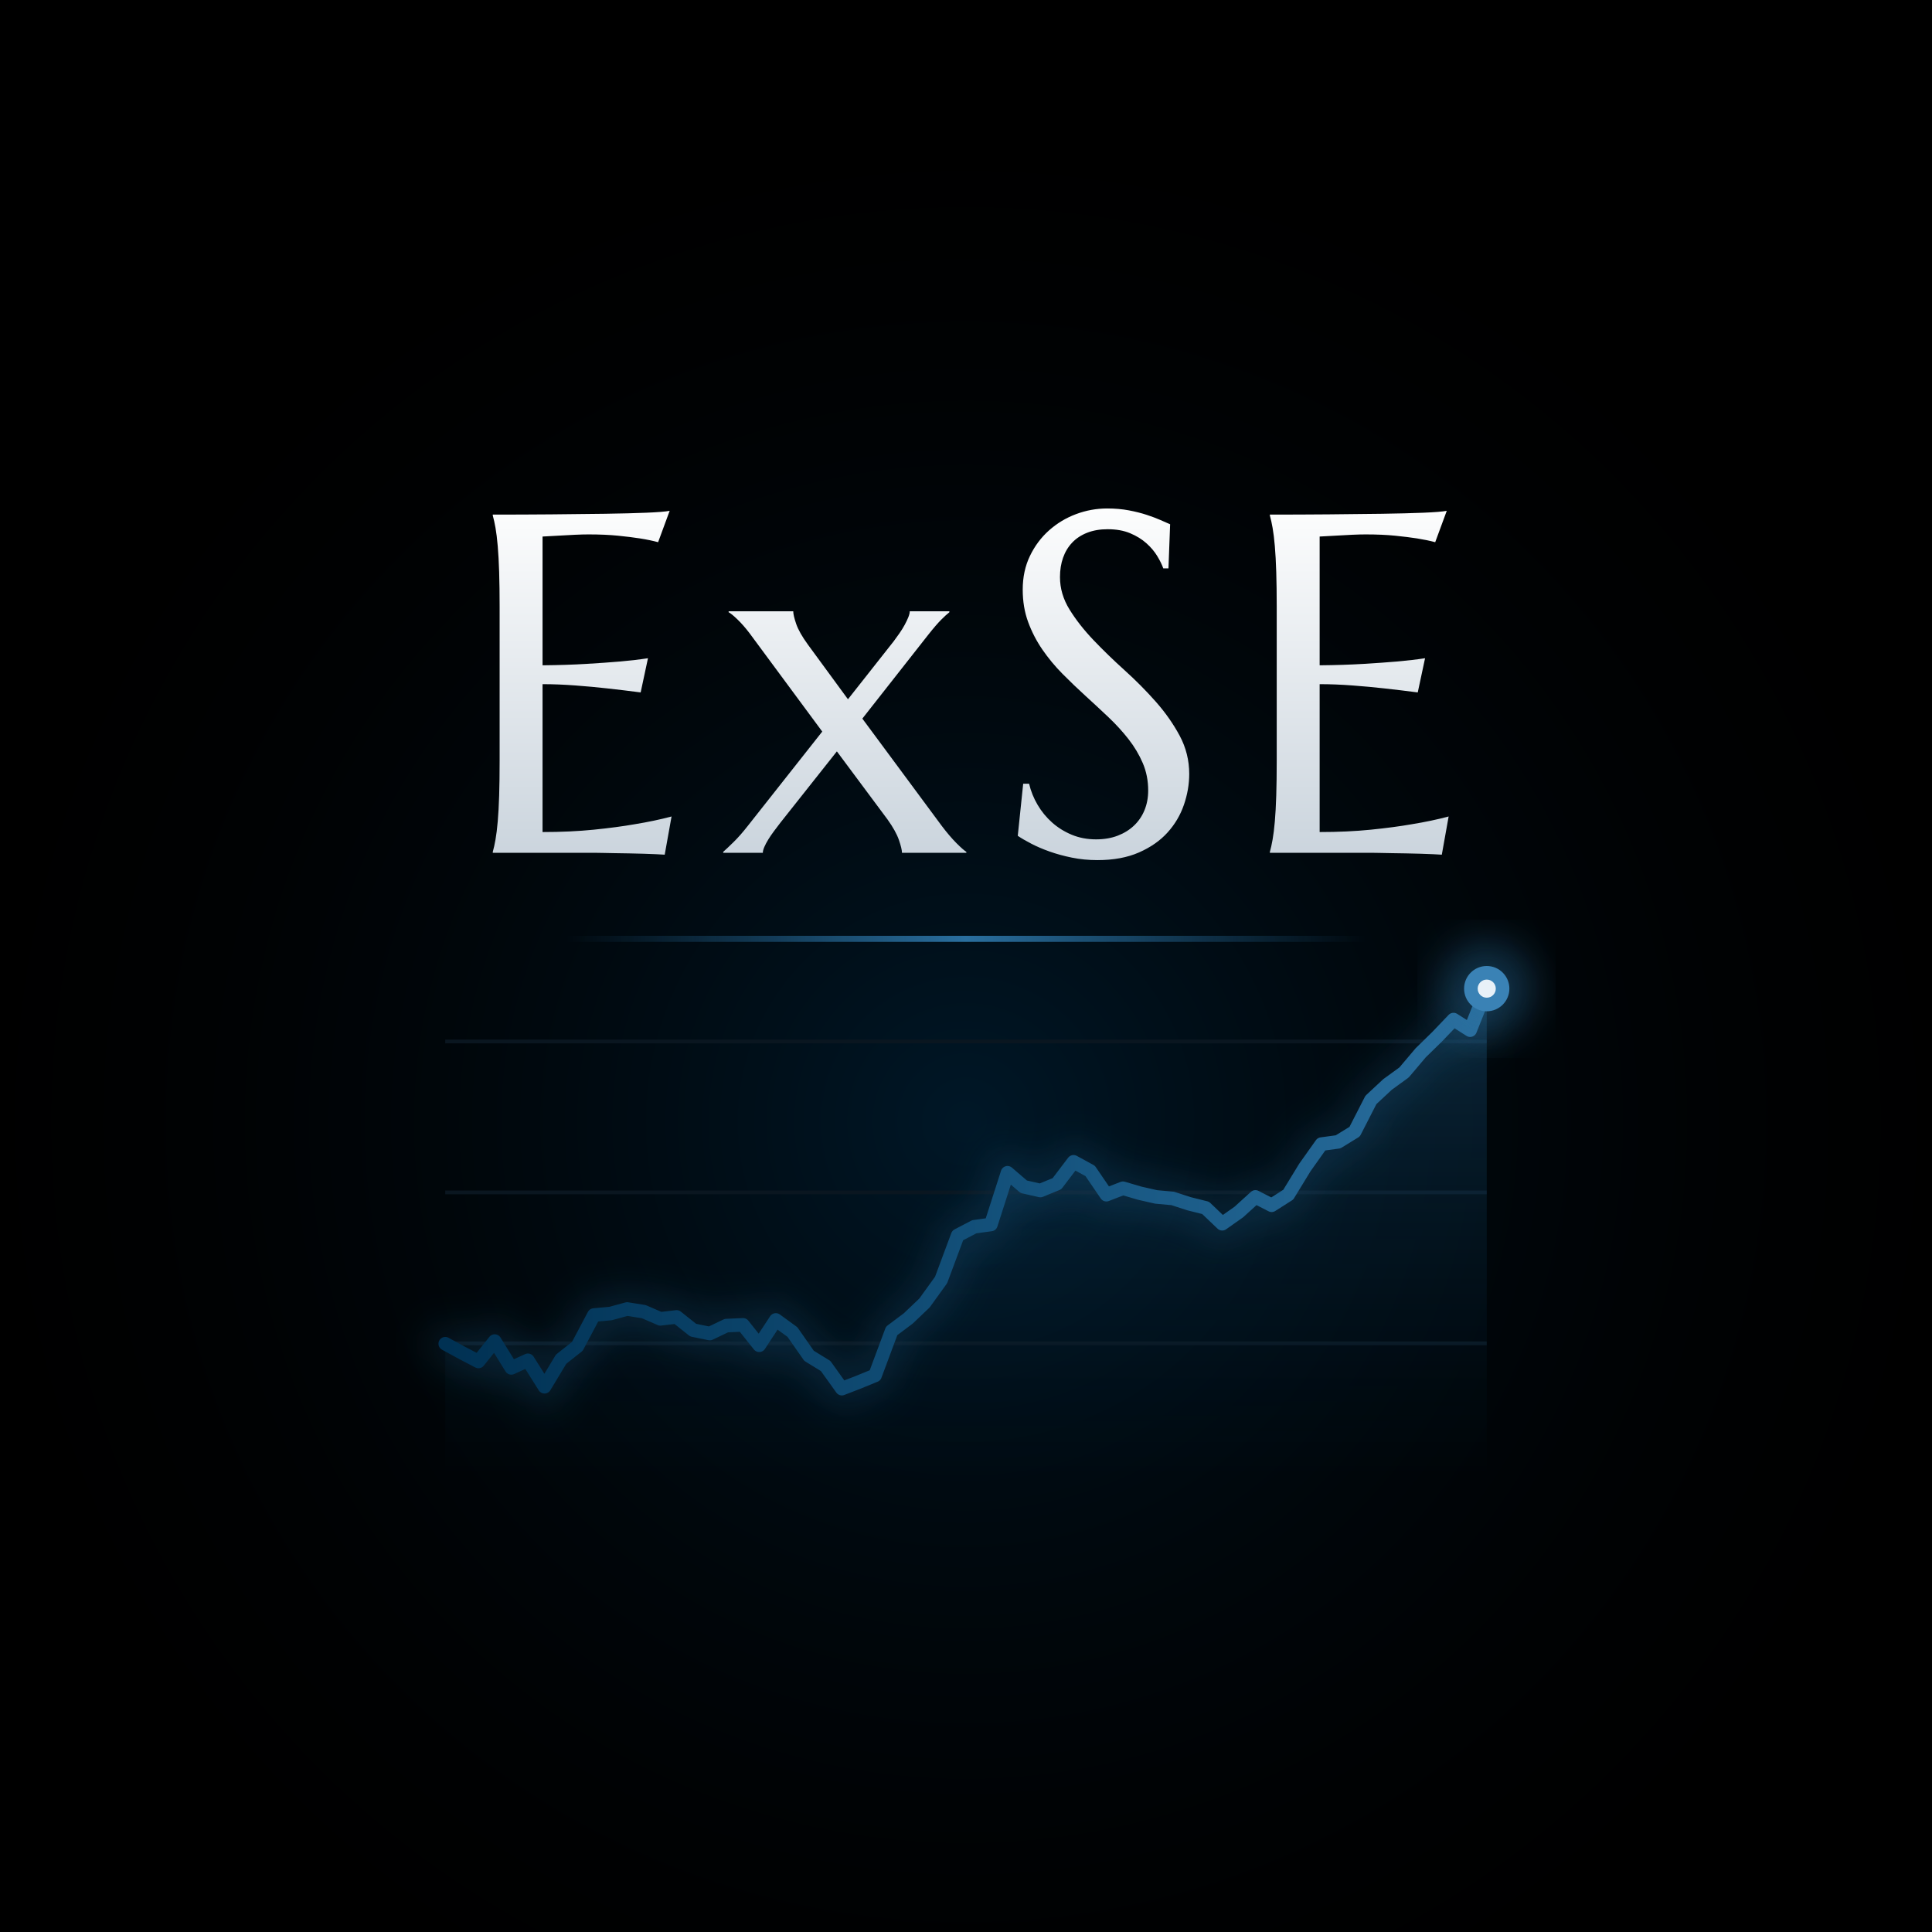
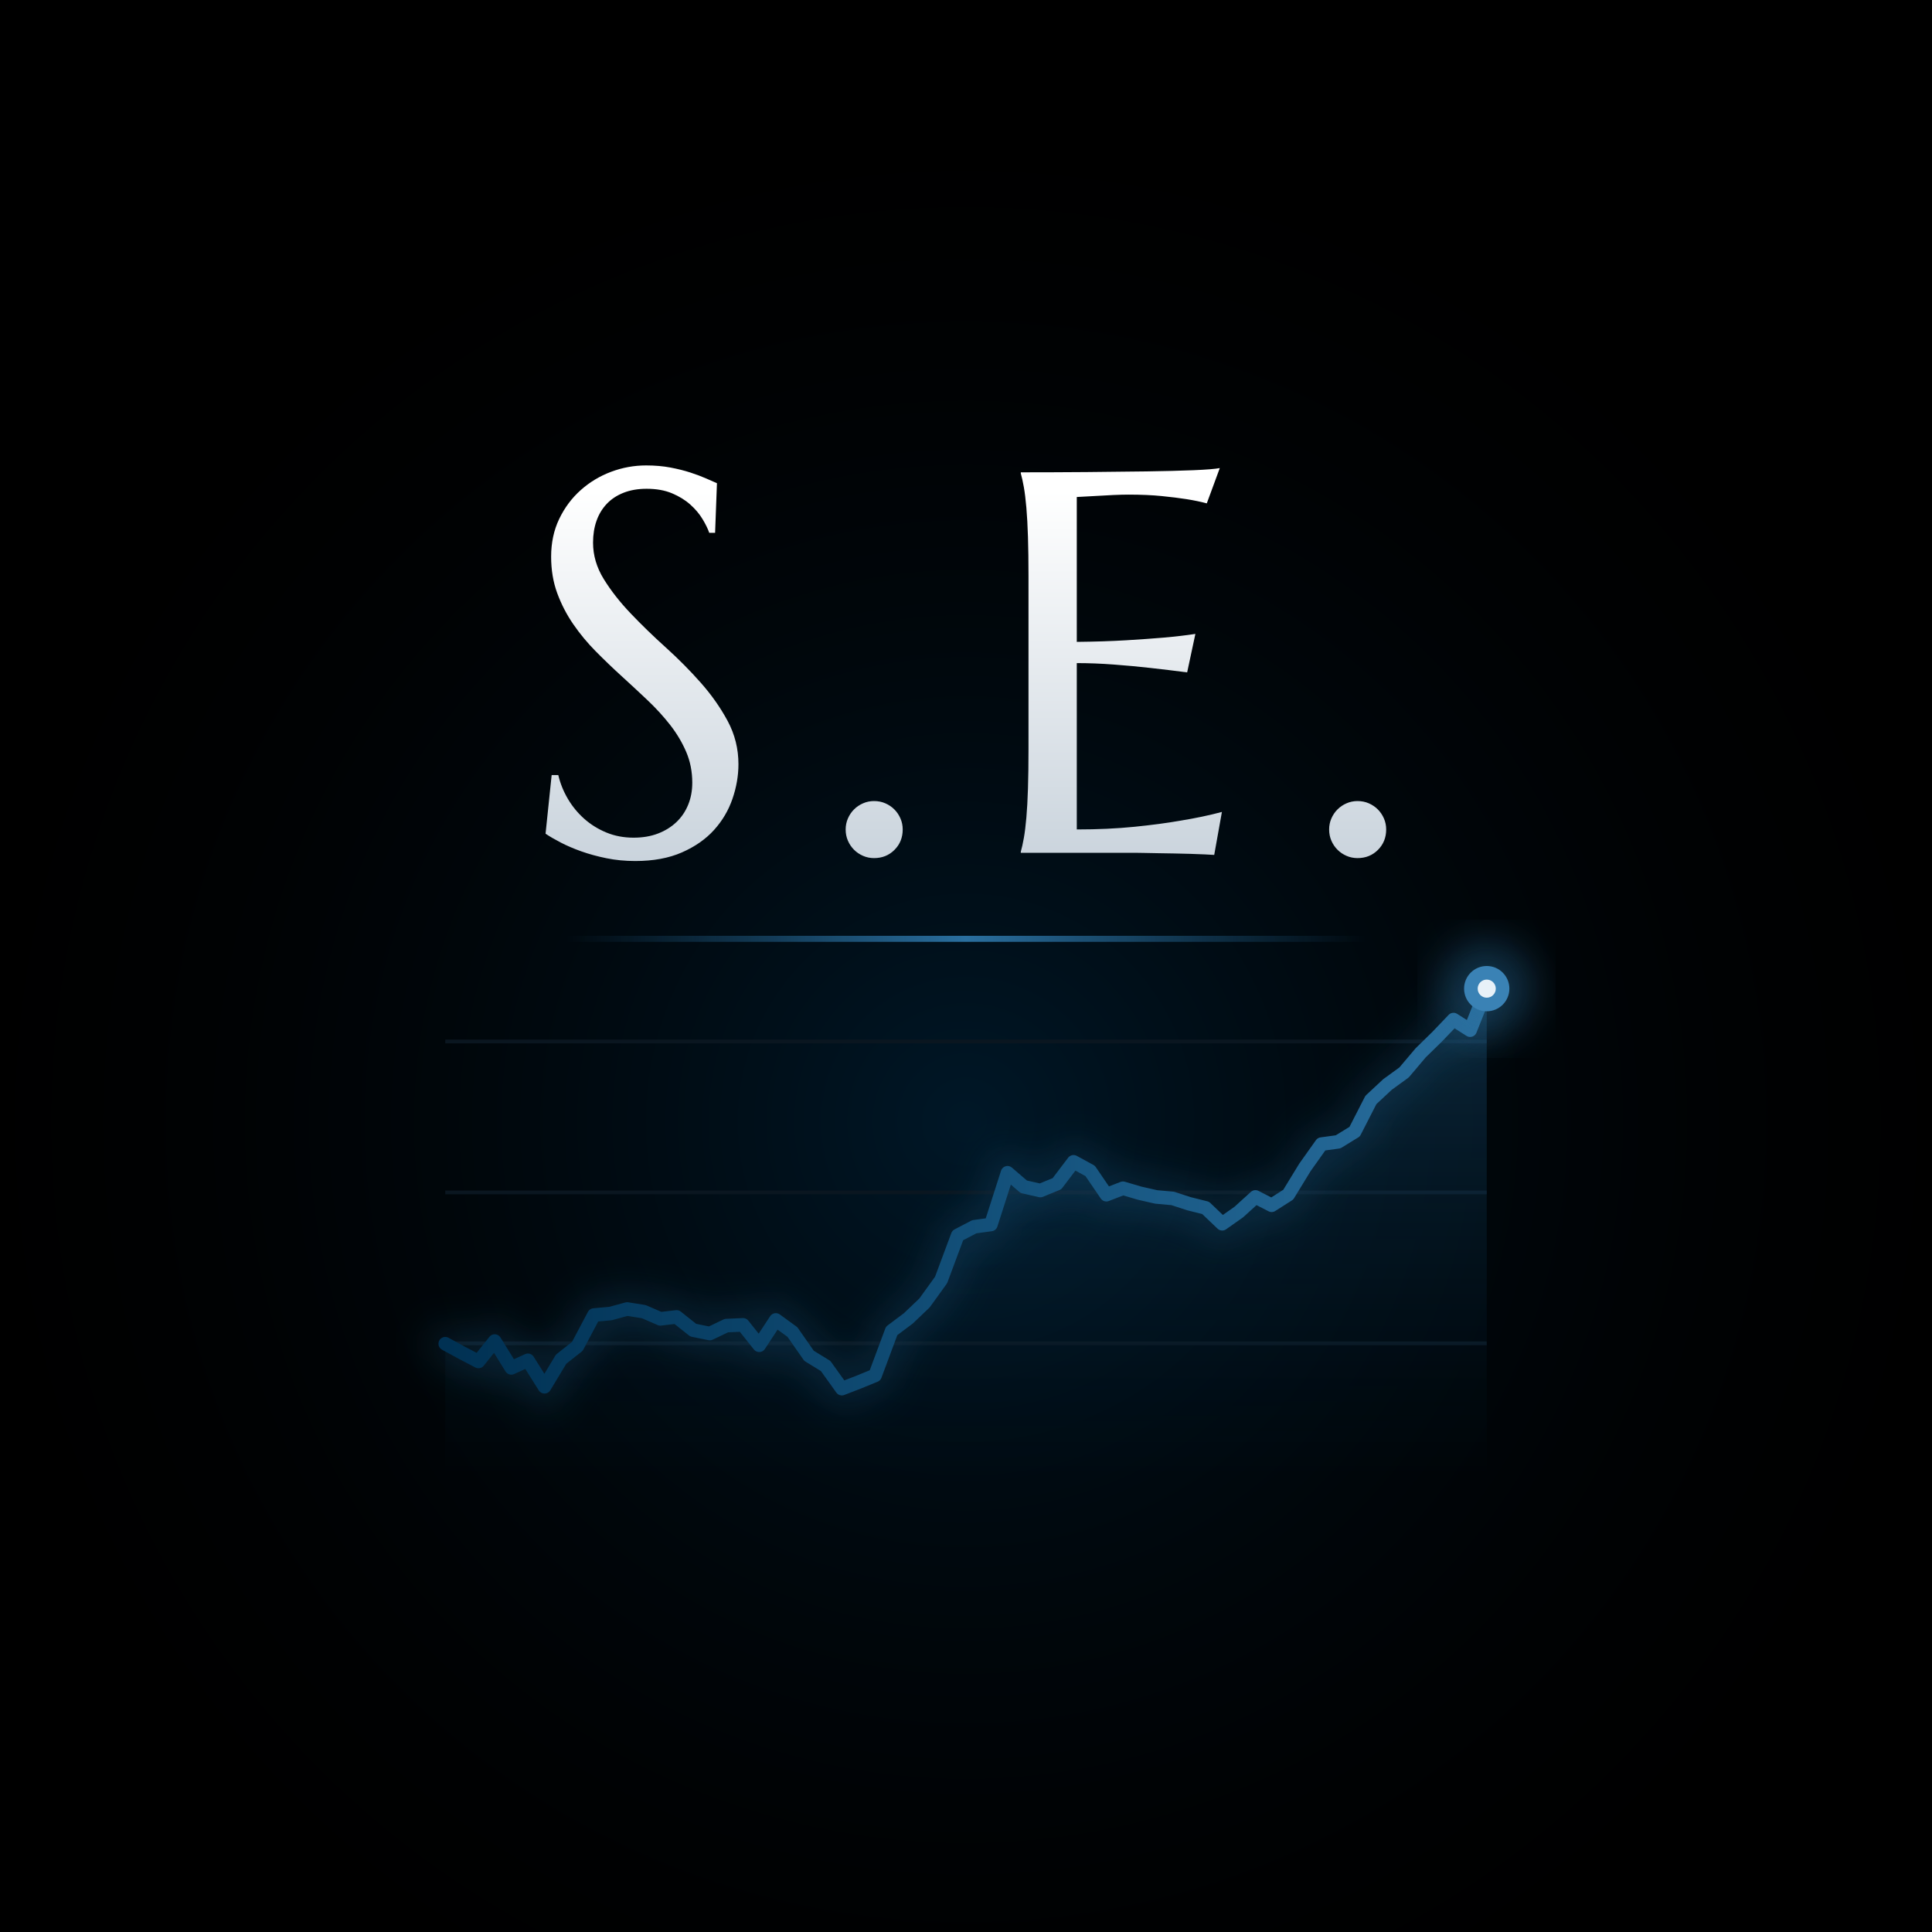
<svg xmlns="http://www.w3.org/2000/svg" viewBox="0 0 512 512" width="512" height="512">
  <defs>
    <radialGradient id="glow" cx="50%" cy="58%" r="55%">
      <stop offset="0" stop-color="#001a2c" stop-opacity=".9" />
      <stop offset="1" stop-color="#000" stop-opacity="0" />
    </radialGradient>
    <linearGradient id="ln" x1="118" y1="0" x2="394" y2="0" gradientUnits="userSpaceOnUse">
      <stop offset="0" stop-color="#003153" />
      <stop offset=".55" stop-color="#14527c" />
      <stop offset="1" stop-color="#2a6f9f" />
    </linearGradient>
    <linearGradient id="ar" x1="0" y1="262" x2="0" y2="392" gradientUnits="userSpaceOnUse">
      <stop offset="0" stop-color="#1f5f8b" stop-opacity=".38" />
      <stop offset="1" stop-color="#003153" stop-opacity="0" />
    </linearGradient>
    <linearGradient id="tx" x1="0" y1="130" x2="0" y2="230" gradientUnits="userSpaceOnUse">
      <stop offset="0" stop-color="#ffffff" />
      <stop offset="1" stop-color="#c9d3dc" />
    </linearGradient>
    <linearGradient id="rule" x1="150" y1="0" x2="362" y2="0" gradientUnits="userSpaceOnUse">
      <stop offset="0" stop-color="#1f5f8b" stop-opacity="0" />
      <stop offset=".5" stop-color="#2a6f9f" />
      <stop offset="1" stop-color="#1f5f8b" stop-opacity="0" />
    </linearGradient>
    <filter id="soft" x="-20%" y="-20%" width="140%" height="140%">
      <feGaussianBlur stdDeviation="5" />
    </filter>
  </defs>
  <rect width="512" height="512" fill="#000" />
  <rect width="512" height="512" fill="url(#glow)" />
  <g stroke="#0a1620" stroke-width="1">
    <line x1="118" x2="394" y1="276" y2="276" />
    <line x1="118" x2="394" y1="316" y2="316" />
    <line x1="118" x2="394" y1="356" y2="356" />
  </g>
-   <path d="M130.594 136.375Q138.406 136.375 146.125 136.312Q153.844 136.25 160.281 136.156Q166.719 136.062 171.281 135.875Q175.844 135.688 177.469 135.375L174.406 143.688Q172.344 143.125 169.594 142.688Q167.219 142.312 163.812 141.969Q160.406 141.625 155.969 141.625Q154.469 141.625 152.375 141.719Q150.281 141.812 148.344 141.938Q146.094 142.062 143.781 142.188V176.312Q150.219 176.25 155.406 175.938Q160.594 175.625 164.219 175.312Q168.469 174.938 171.719 174.438L169.781 183.5Q165.469 182.938 160.969 182.438Q157.094 182.0 152.531 181.656Q147.969 181.312 143.781 181.312V220.5Q151.156 220.5 157.344 219.875Q163.531 219.25 168.156 218.438Q173.531 217.562 177.969 216.375L176.156 226.5Q175.406 226.438 173.906 226.375Q172.406 226.312 170.562 226.25Q168.719 226.188 166.688 226.156Q164.656 226.125 162.844 226.094Q161.031 226.062 159.625 226.031Q158.219 226.0 157.594 226.0H130.594V225.75Q130.969 224.438 131.312 222.5Q131.656 220.562 131.906 217.688Q132.156 214.812 132.281 210.844Q132.406 206.875 132.406 201.562V160.875Q132.406 155.562 132.281 151.594Q132.156 147.625 131.906 144.719Q131.656 141.812 131.312 139.875Q130.969 137.938 130.594 136.625V136.375ZM221.781 199.125 206.781 218.062Q205.969 219.125 205.125 220.25Q204.281 221.375 203.625 222.438Q202.969 223.5 202.562 224.438Q202.156 225.375 202.156 226.0H191.656V225.75Q192.656 224.875 194.438 223.125Q196.219 221.375 198.219 218.812L217.906 193.875L198.594 167.75Q196.969 165.625 195.406 164.125Q193.844 162.625 193.094 162.25V162.0H210.219Q210.219 163.062 211.0 165.344Q211.781 167.625 214.094 170.812L224.719 185.312L236.844 169.938Q237.594 168.938 238.375 167.812Q239.156 166.688 239.75 165.594Q240.344 164.5 240.719 163.562Q241.094 162.625 241.094 162.0H251.594V162.25Q250.719 162.938 249.406 164.25Q248.094 165.562 245.969 168.25L228.531 190.438L249.531 218.812Q251.656 221.625 253.469 223.438Q255.281 225.25 256.094 225.75V226.0H239.031Q239.031 224.938 238.219 222.594Q237.406 220.25 235.219 217.188ZM309.656 150.625H308.281Q307.781 149.188 306.688 147.375Q305.594 145.562 303.812 143.969Q302.031 142.375 299.5 141.312Q296.969 140.25 293.531 140.25Q290.469 140.25 288.094 141.188Q285.719 142.125 284.125 143.812Q282.531 145.5 281.719 147.812Q280.906 150.125 280.906 152.938Q280.906 157.438 283.438 161.531Q285.969 165.625 289.781 169.625Q293.594 173.625 298.031 177.625Q302.469 181.625 306.281 185.938Q310.094 190.25 312.625 194.969Q315.156 199.688 315.156 205.125Q315.156 209.188 313.75 213.281Q312.344 217.375 309.406 220.625Q306.469 223.875 301.844 225.906Q297.219 227.938 290.844 227.938Q287.281 227.938 284.062 227.281Q280.844 226.625 278.125 225.656Q275.406 224.688 273.25 223.562Q271.094 222.438 269.719 221.5L271.156 207.688H272.719Q273.406 210.625 274.969 213.281Q276.531 215.938 278.812 217.969Q281.094 220.0 284.031 221.219Q286.969 222.438 290.469 222.438Q293.656 222.438 296.188 221.469Q298.719 220.5 300.531 218.781Q302.344 217.062 303.312 214.688Q304.281 212.312 304.281 209.5Q304.281 205.562 302.844 202.219Q301.406 198.875 299.062 195.875Q296.719 192.875 293.75 190.062Q290.781 187.25 287.656 184.406Q284.531 181.562 281.562 178.562Q278.594 175.562 276.25 172.156Q273.906 168.75 272.469 164.844Q271.031 160.938 271.031 156.25Q271.031 151.312 272.938 147.344Q274.844 143.375 278.0 140.562Q281.156 137.75 285.156 136.25Q289.156 134.75 293.406 134.75Q296.531 134.75 299.156 135.25Q301.781 135.75 303.875 136.438Q305.969 137.125 307.531 137.812Q309.094 138.5 310.094 138.938ZM336.531 136.375Q344.344 136.375 352.062 136.312Q359.781 136.25 366.219 136.156Q372.656 136.062 377.219 135.875Q381.781 135.688 383.406 135.375L380.344 143.688Q378.281 143.125 375.531 142.688Q373.156 142.312 369.75 141.969Q366.344 141.625 361.906 141.625Q360.406 141.625 358.312 141.719Q356.219 141.812 354.281 141.938Q352.031 142.062 349.719 142.188V176.312Q356.156 176.25 361.344 175.938Q366.531 175.625 370.156 175.312Q374.406 174.938 377.656 174.438L375.719 183.5Q371.406 182.938 366.906 182.438Q363.031 182.0 358.469 181.656Q353.906 181.312 349.719 181.312V220.5Q357.094 220.5 363.281 219.875Q369.469 219.25 374.094 218.438Q379.469 217.562 383.906 216.375L382.094 226.5Q381.344 226.438 379.844 226.375Q378.344 226.312 376.5 226.25Q374.656 226.188 372.625 226.156Q370.594 226.125 368.781 226.094Q366.969 226.062 365.562 226.031Q364.156 226.0 363.531 226.0H336.531V225.75Q336.906 224.438 337.25 222.5Q337.594 220.562 337.844 217.688Q338.094 214.812 338.219 210.844Q338.344 206.875 338.344 201.562V160.875Q338.344 155.562 338.219 151.594Q338.094 147.625 337.844 144.719Q337.594 141.812 337.25 139.875Q336.906 137.938 336.531 136.625V136.375Z" fill="url(#tx)" />
+   <path d="M189.508 141.203H187.961Q187.398 139.586 186.168 137.547Q184.938 135.508 182.934 133.715Q180.93 131.922 178.082 130.727Q175.234 129.531 171.367 129.531Q167.922 129.531 165.25 130.586Q162.578 131.641 160.785 133.539Q158.992 135.438 158.078 138.039Q157.164 140.641 157.164 143.805Q157.164 148.867 160.012 153.473Q162.859 158.078 167.148 162.578Q171.438 167.078 176.43 171.578Q181.422 176.078 185.711 180.93Q190.0 185.781 192.848 191.09Q195.695 196.398 195.695 202.516Q195.695 207.086 194.113 211.691Q192.531 216.297 189.227 219.953Q185.922 223.609 180.719 225.895Q175.516 228.18 168.344 228.18Q164.336 228.18 160.715 227.441Q157.094 226.703 154.035 225.613Q150.977 224.523 148.551 223.258Q146.125 221.992 144.578 220.938L146.195 205.398H147.953Q148.727 208.703 150.484 211.691Q152.242 214.68 154.809 216.965Q157.375 219.25 160.68 220.621Q163.984 221.992 167.922 221.992Q171.508 221.992 174.355 220.902Q177.203 219.812 179.242 217.879Q181.281 215.945 182.371 213.273Q183.461 210.602 183.461 207.438Q183.461 203.008 181.844 199.246Q180.227 195.484 177.59 192.109Q174.953 188.734 171.613 185.57Q168.273 182.406 164.758 179.207Q161.242 176.008 157.902 172.633Q154.562 169.258 151.926 165.426Q149.289 161.594 147.672 157.199Q146.055 152.805 146.055 147.531Q146.055 141.977 148.199 137.512Q150.344 133.047 153.895 129.883Q157.445 126.719 161.945 125.031Q166.445 123.344 171.227 123.344Q174.742 123.344 177.695 123.906Q180.648 124.469 183.004 125.242Q185.359 126.016 187.117 126.789Q188.875 127.562 190.0 128.055ZM224.109 219.812Q224.109 218.266 224.707 216.895Q225.305 215.523 226.324 214.504Q227.344 213.484 228.715 212.887Q230.086 212.289 231.633 212.289Q233.25 212.289 234.621 212.887Q235.992 213.484 237.012 214.504Q238.031 215.523 238.629 216.895Q239.227 218.266 239.227 219.812Q239.227 223.047 237.047 225.227Q234.867 227.406 231.633 227.406Q230.086 227.406 228.715 226.809Q227.344 226.211 226.324 225.191Q225.305 224.172 224.707 222.801Q224.109 221.43 224.109 219.812ZM270.523 125.172Q279.312 125.172 287.996 125.102Q296.68 125.031 303.922 124.926Q311.164 124.82 316.297 124.609Q321.43 124.398 323.258 124.047L319.812 133.398Q317.492 132.766 314.398 132.273Q311.727 131.852 307.895 131.465Q304.062 131.078 299.07 131.078Q297.383 131.078 295.027 131.184Q292.672 131.289 290.492 131.43Q287.961 131.57 285.359 131.711V170.102Q292.602 170.031 298.438 169.68Q304.273 169.328 308.352 168.977Q313.133 168.555 316.789 167.992L314.609 178.188Q309.758 177.555 304.695 176.992Q300.336 176.5 295.203 176.113Q290.07 175.727 285.359 175.727V219.812Q293.656 219.812 300.617 219.109Q307.578 218.406 312.781 217.492Q318.828 216.508 323.82 215.172L321.781 226.562Q320.938 226.492 319.25 226.422Q317.562 226.352 315.488 226.281Q313.414 226.211 311.129 226.176Q308.844 226.141 306.805 226.105Q304.766 226.07 303.184 226.035Q301.602 226.0 300.898 226.0H270.523V225.719Q270.945 224.242 271.332 222.062Q271.719 219.883 272.0 216.648Q272.281 213.414 272.422 208.949Q272.562 204.484 272.562 198.508V152.734Q272.562 146.758 272.422 142.293Q272.281 137.828 272.0 134.559Q271.719 131.289 271.332 129.109Q270.945 126.93 270.523 125.453V125.172ZM352.234 219.812Q352.234 218.266 352.832 216.895Q353.43 215.523 354.449 214.504Q355.469 213.484 356.84 212.887Q358.211 212.289 359.758 212.289Q361.375 212.289 362.746 212.887Q364.117 213.484 365.137 214.504Q366.156 215.523 366.754 216.895Q367.352 218.266 367.352 219.812Q367.352 223.047 365.172 225.227Q362.992 227.406 359.758 227.406Q358.211 227.406 356.84 226.809Q355.469 226.211 354.449 225.191Q353.43 224.172 352.832 222.801Q352.234 221.43 352.234 219.812Z" fill="url(#tx)" />
  <rect x="150" y="248" width="212" height="1.6" fill="url(#rule)" />
  <path d="M118.0,356.1 L122.4,358.5 L126.8,360.8 L131.1,355.4 L135.5,362.5 L139.9,360.5 L144.3,367.5 L148.7,360.2 L153.0,356.8 L157.4,348.5 L161.8,348.1 L166.2,346.9 L170.6,347.6 L175.0,349.5 L179.3,349.0 L183.7,352.5 L188.1,353.4 L192.5,351.3 L196.9,351.1 L201.2,356.5 L205.6,349.8 L210.0,353.0 L214.4,359.3 L218.8,362.0 L223.1,368.0 L227.5,366.3 L231.9,364.5 L236.3,352.7 L240.7,349.4 L245.0,345.3 L249.4,339.2 L253.8,327.4 L258.2,325.1 L262.6,324.5 L267.0,310.8 L271.3,314.5 L275.7,315.5 L280.1,313.7 L284.5,307.9 L288.9,310.3 L293.2,316.6 L297.6,314.9 L302.0,316.2 L306.4,317.2 L310.8,317.6 L315.1,319.0 L319.5,320.1 L323.9,324.3 L328.3,321.2 L332.7,317.2 L337.0,319.4 L341.4,316.6 L345.8,309.4 L350.2,303.2 L354.6,302.6 L359.0,299.9 L363.3,291.5 L367.7,287.4 L372.1,284.2 L376.5,279.0 L380.9,274.7 L385.2,270.2 L389.6,273.0 L394.0,262.0 L394.0,392 L118.0,392 Z" fill="url(#ar)" />
  <path d="M118.0,356.1 L122.4,358.5 L126.8,360.8 L131.1,355.4 L135.5,362.5 L139.9,360.5 L144.3,367.5 L148.7,360.2 L153.0,356.8 L157.4,348.5 L161.8,348.1 L166.2,346.9 L170.6,347.6 L175.0,349.5 L179.3,349.0 L183.7,352.5 L188.1,353.4 L192.5,351.3 L196.9,351.1 L201.2,356.5 L205.6,349.8 L210.0,353.0 L214.4,359.3 L218.8,362.0 L223.1,368.0 L227.5,366.3 L231.9,364.5 L236.3,352.7 L240.7,349.4 L245.0,345.3 L249.4,339.2 L253.8,327.4 L258.2,325.1 L262.6,324.5 L267.0,310.8 L271.3,314.5 L275.7,315.5 L280.1,313.7 L284.5,307.9 L288.9,310.3 L293.2,316.6 L297.6,314.9 L302.0,316.2 L306.4,317.2 L310.8,317.6 L315.1,319.0 L319.5,320.1 L323.9,324.3 L328.3,321.2 L332.7,317.2 L337.0,319.4 L341.4,316.6 L345.8,309.4 L350.2,303.2 L354.6,302.6 L359.0,299.9 L363.3,291.5 L367.7,287.4 L372.1,284.2 L376.5,279.0 L380.9,274.7 L385.2,270.2 L389.6,273.0 L394.0,262.0" fill="none" stroke="#1f5f8b" stroke-width="8" stroke-linecap="round" opacity=".3" filter="url(#soft)" />
  <path d="M118.0,356.1 L122.4,358.5 L126.8,360.8 L131.1,355.4 L135.5,362.5 L139.9,360.5 L144.3,367.5 L148.7,360.2 L153.0,356.8 L157.4,348.5 L161.8,348.1 L166.2,346.9 L170.6,347.6 L175.0,349.5 L179.3,349.0 L183.7,352.5 L188.1,353.4 L192.5,351.3 L196.9,351.1 L201.2,356.5 L205.6,349.8 L210.0,353.0 L214.4,359.3 L218.8,362.0 L223.1,368.0 L227.5,366.3 L231.9,364.5 L236.3,352.7 L240.7,349.4 L245.0,345.3 L249.4,339.2 L253.8,327.4 L258.2,325.1 L262.6,324.5 L267.0,310.8 L271.3,314.5 L275.7,315.5 L280.1,313.7 L284.5,307.9 L288.9,310.3 L293.2,316.6 L297.6,314.9 L302.0,316.2 L306.4,317.2 L310.8,317.6 L315.1,319.0 L319.5,320.1 L323.9,324.3 L328.3,321.2 L332.7,317.2 L337.0,319.4 L341.4,316.6 L345.8,309.4 L350.2,303.2 L354.6,302.6 L359.0,299.9 L363.3,291.5 L367.7,287.4 L372.1,284.2 L376.5,279.0 L380.9,274.7 L385.2,270.2 L389.6,273.0 L394.0,262.0" fill="none" stroke="url(#ln)" stroke-width="3.6" stroke-linecap="round" stroke-linejoin="round" />
  <circle cx="394.0" cy="262.0" r="13" fill="#2a6f9f" opacity=".35" filter="url(#soft)" />
  <circle cx="394.0" cy="262.0" r="6" fill="#3a82b5" />
  <circle cx="394.0" cy="262.0" r="2.4" fill="#e8f1f8" />
</svg>
